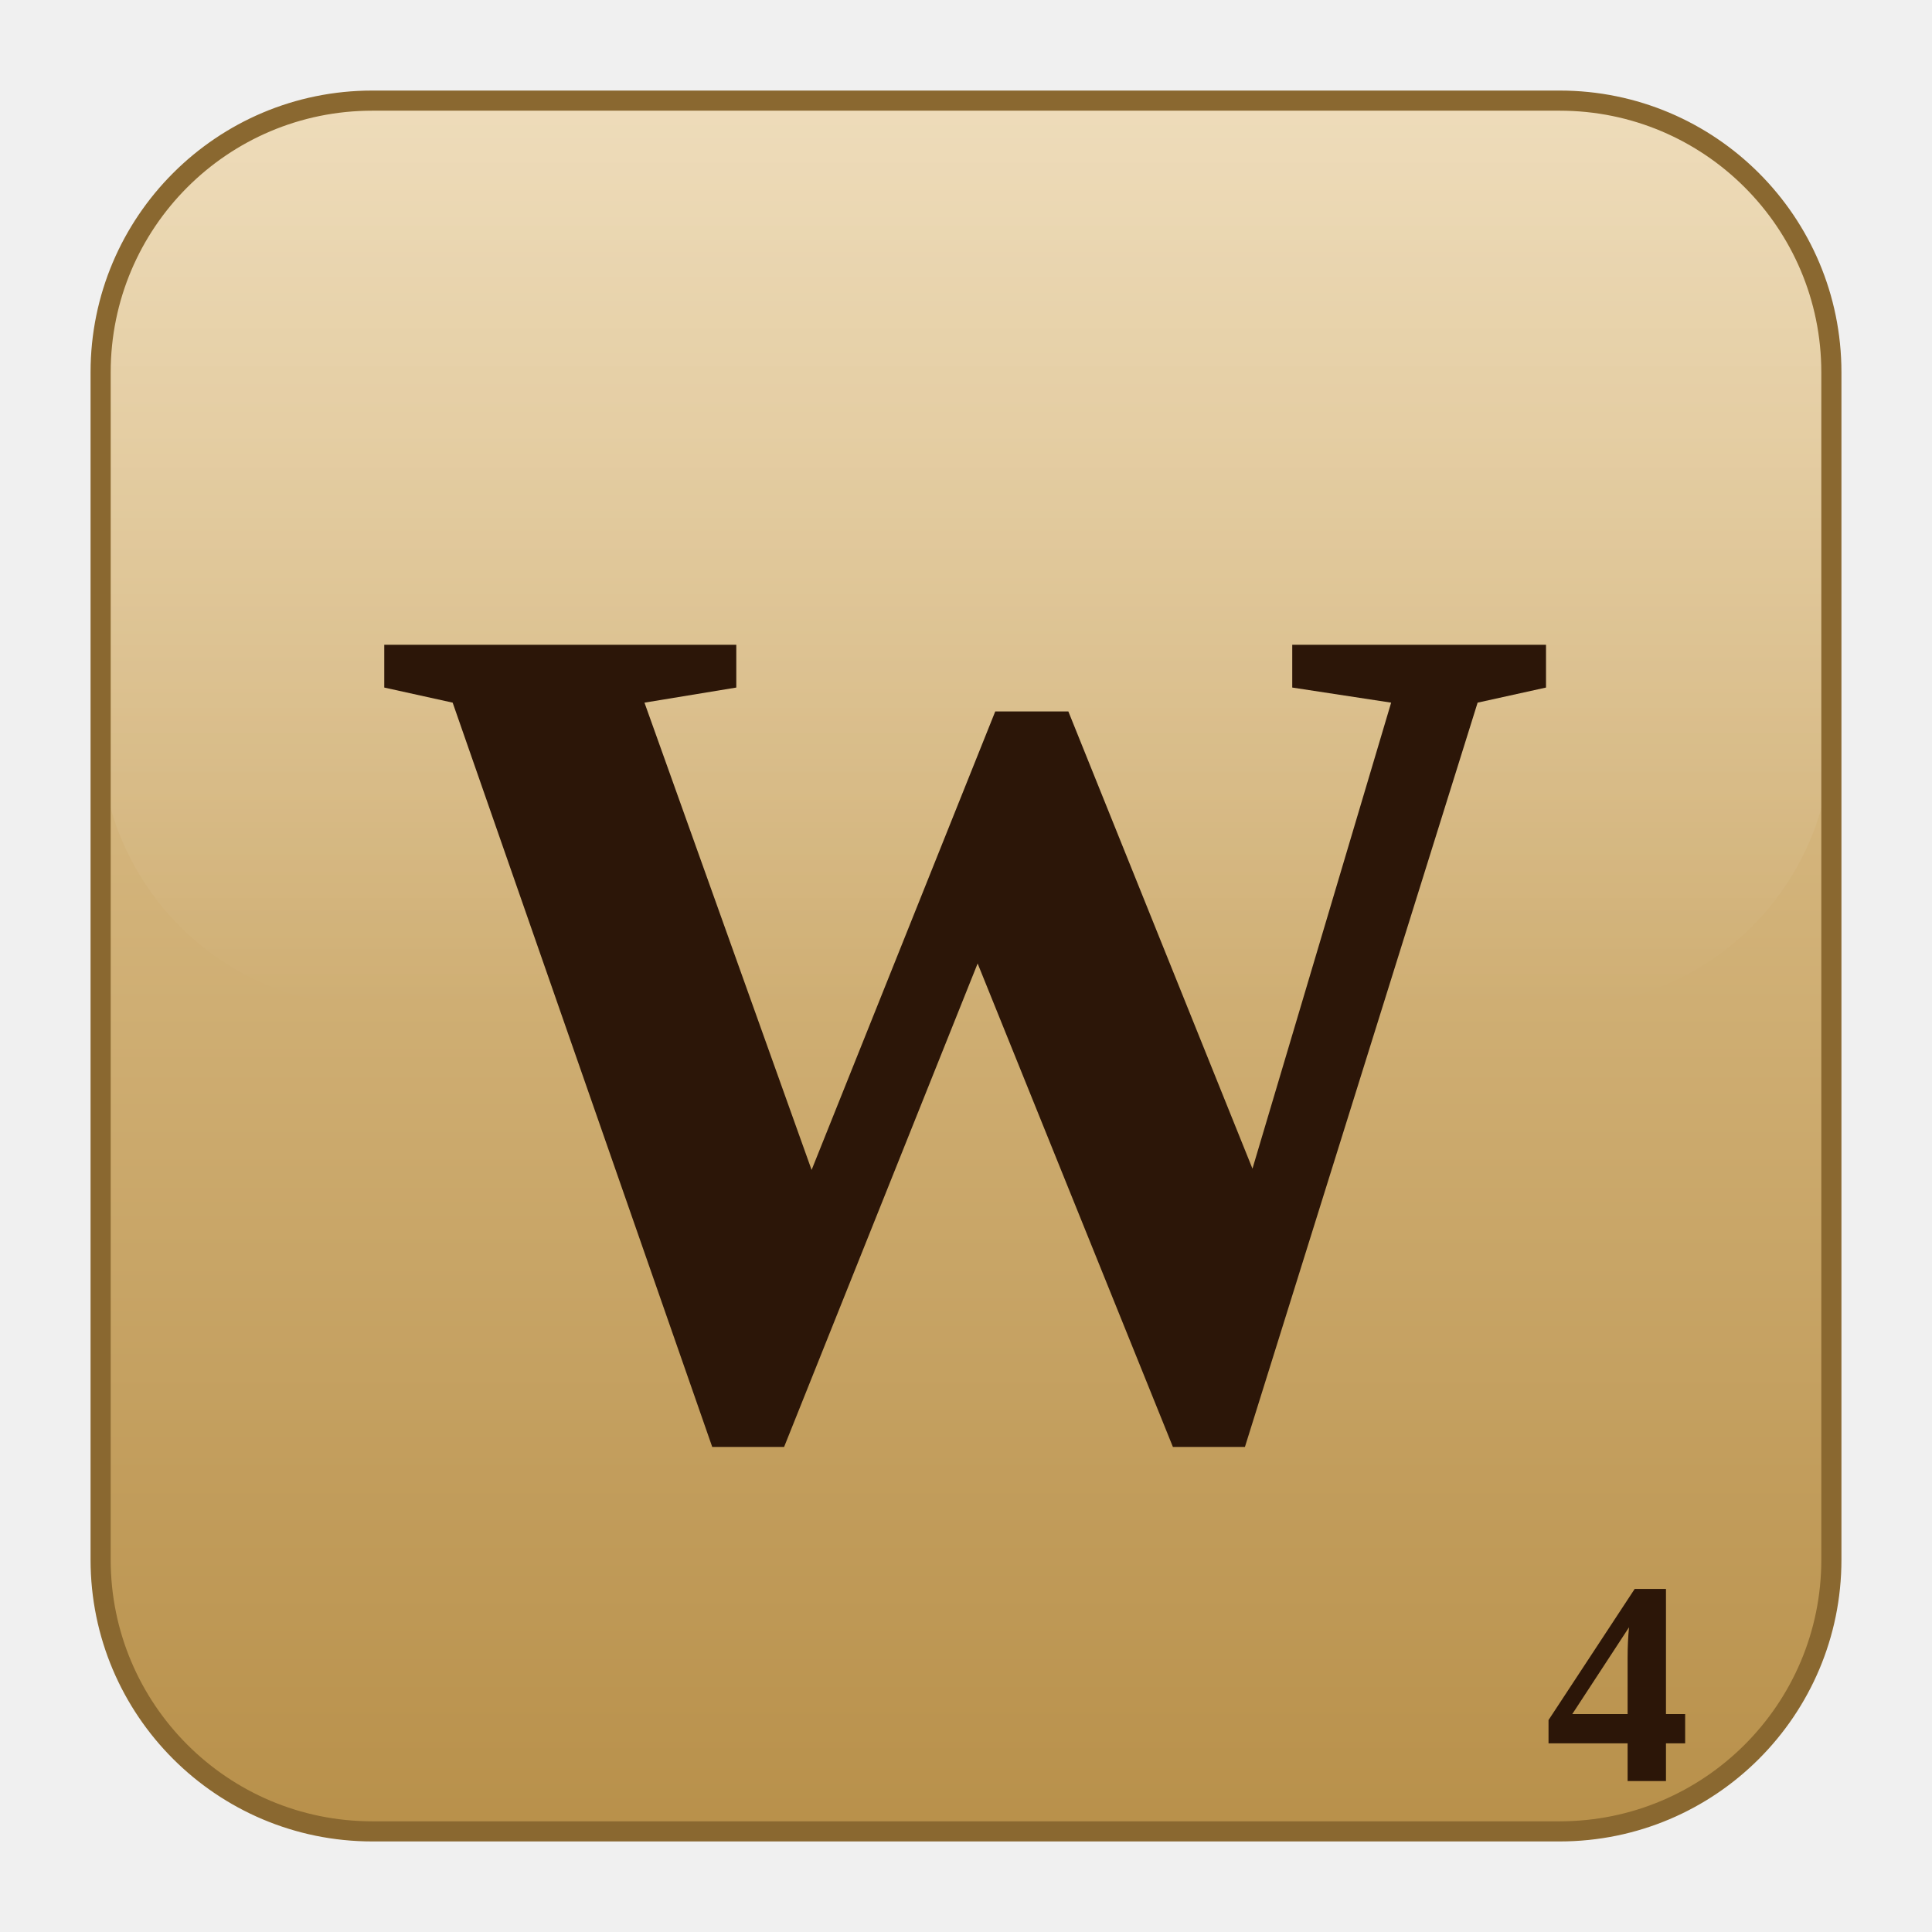
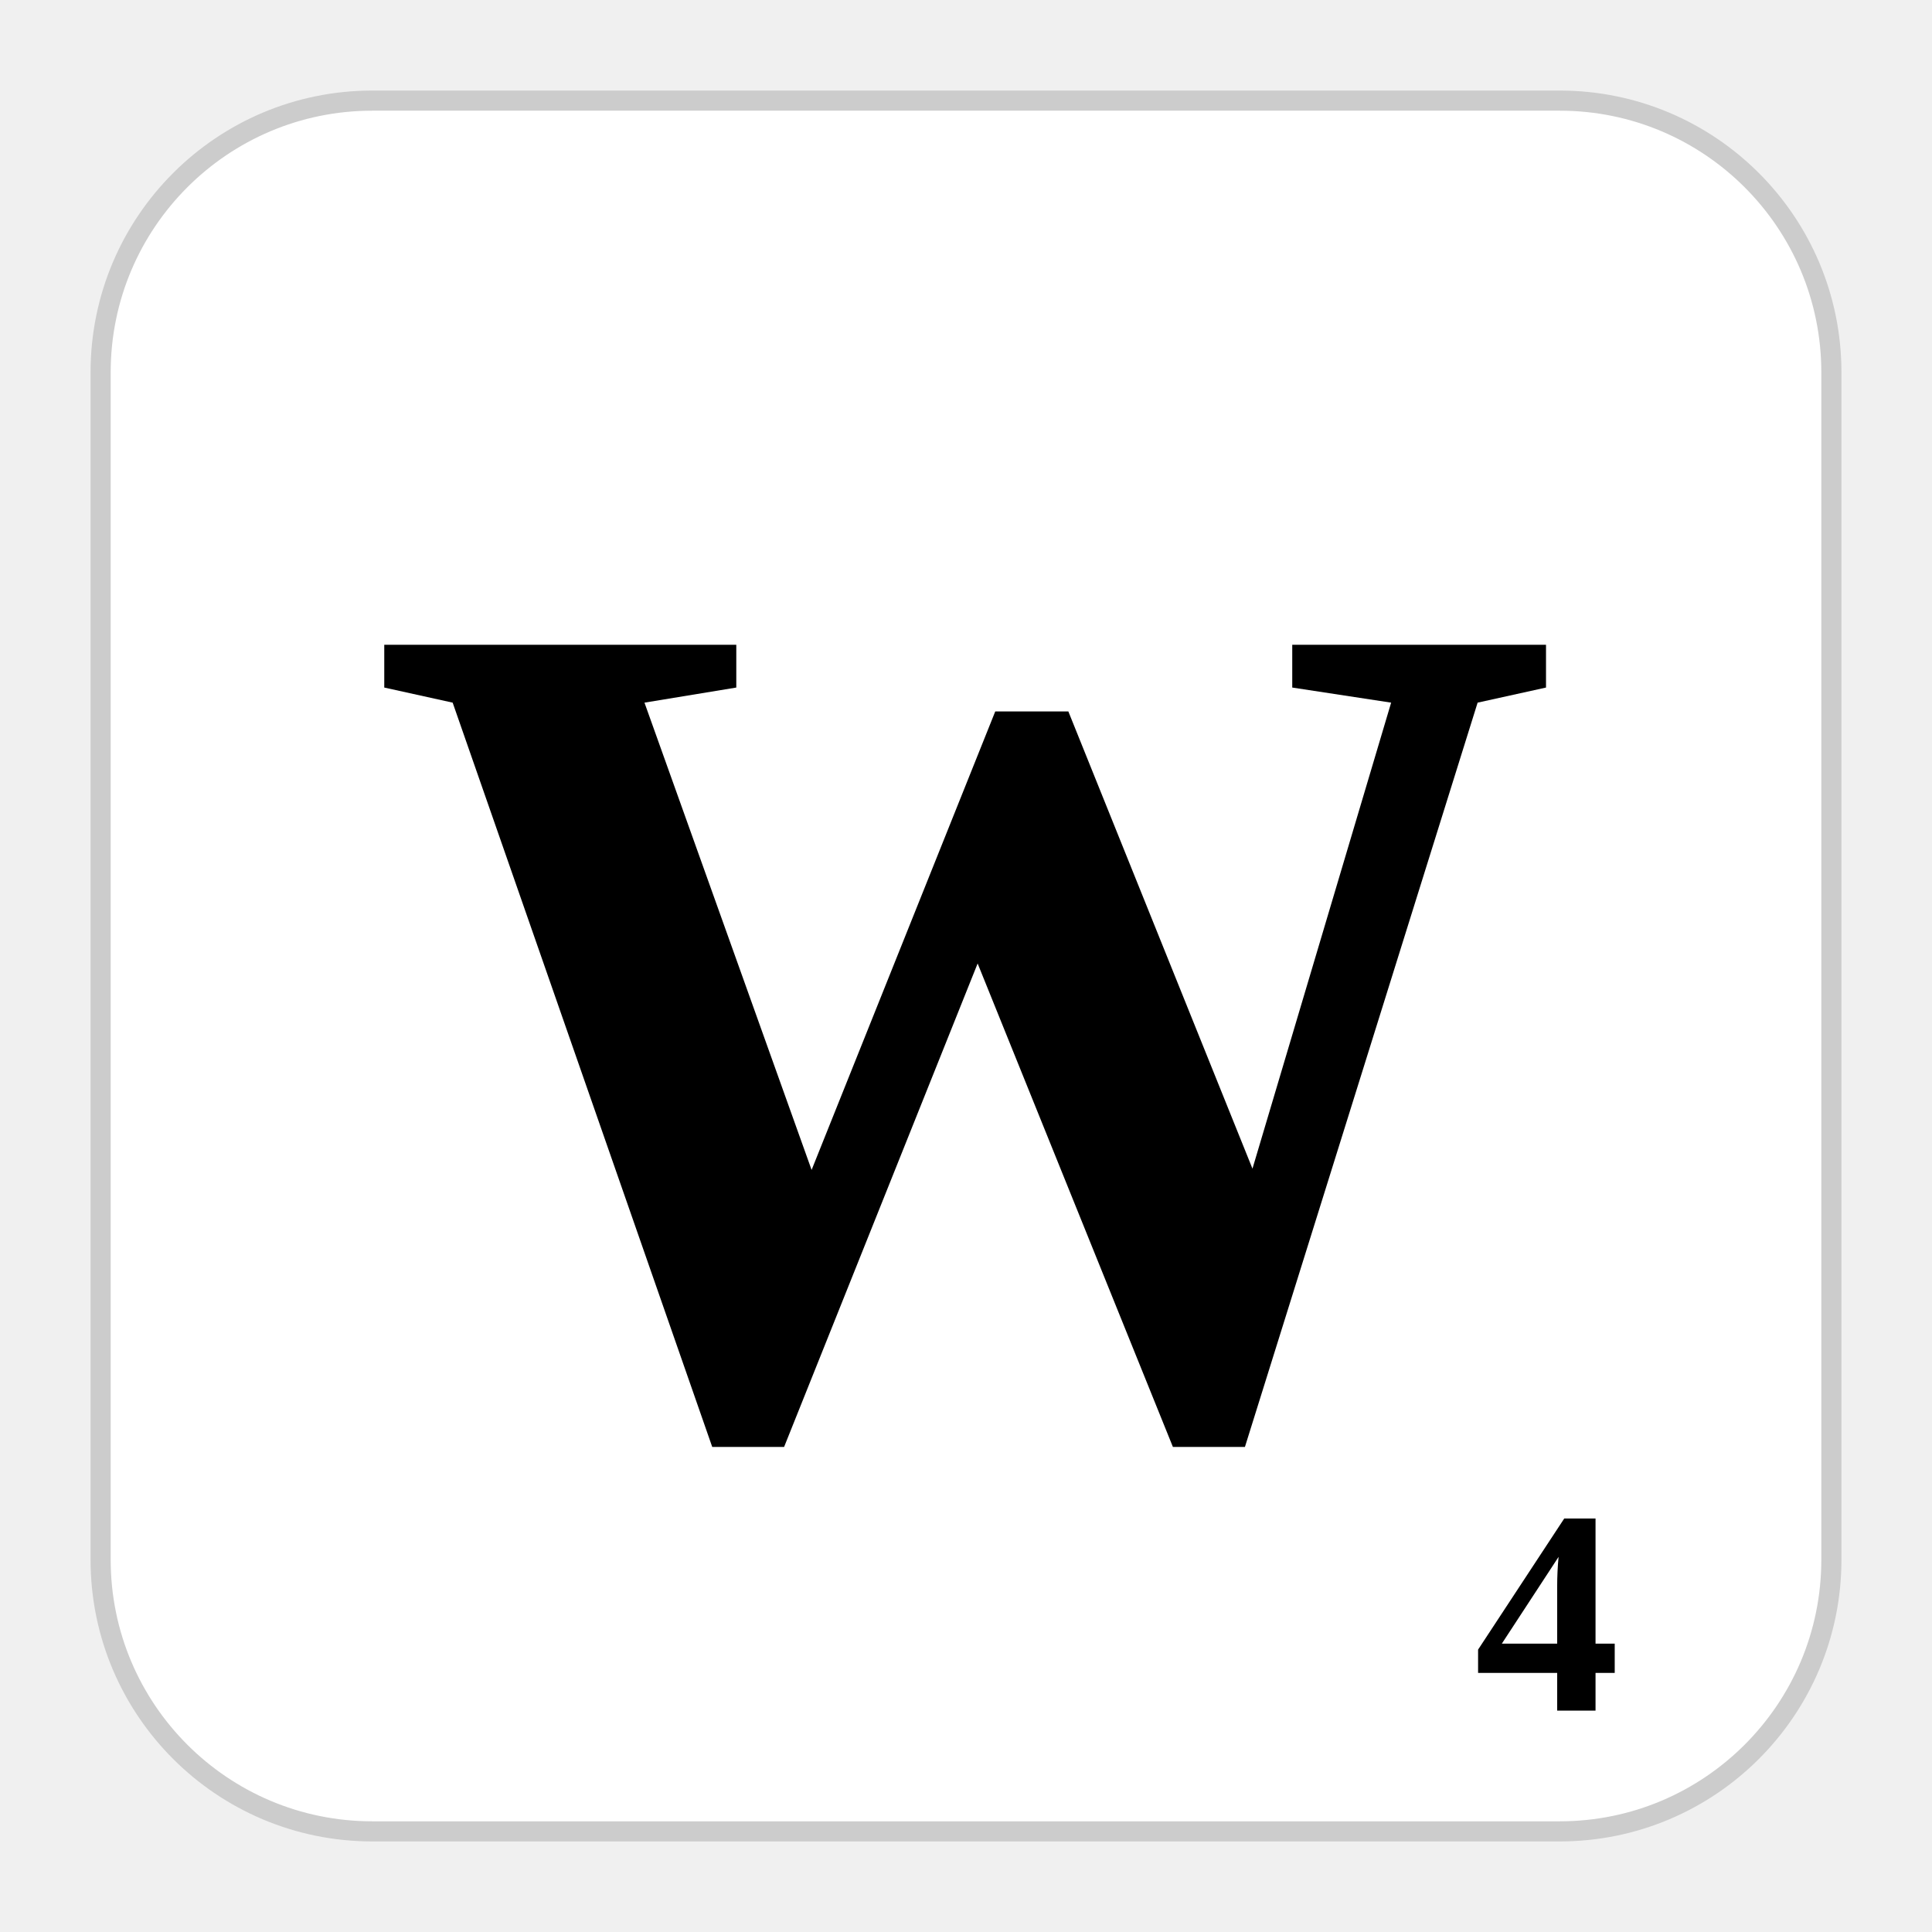
<svg xmlns="http://www.w3.org/2000/svg" viewBox="0 0 192 192">
-   <defs>
-     <linearGradient id="tileGrad" x1="0" y1="0" x2="0" y2="1">
-       <stop offset="0%" stop-color="#E8CFA0" />
-       <stop offset="100%" stop-color="#B8904A" />
-     </linearGradient>
-     <linearGradient id="shineGrad" x1="0" y1="0" x2="0" y2="1">
-       <stop offset="0%" stop-color="#FFFFFF" stop-opacity="0.28" />
-       <stop offset="100%" stop-color="#FFFFFF" stop-opacity="0" />
-     </linearGradient>
-     <clipPath id="tileClip">
-       <rect x="10" y="10" width="172" height="172" rx="27" ry="27" />
-     </clipPath>
-   </defs>
-   <rect x="10" y="10" width="172" height="172" rx="27" ry="27" fill="url(#tileGrad)" />
-   <rect x="10" y="10" width="172" height="90" rx="27" ry="27" fill="url(#shineGrad)" clip-path="url(#tileClip)" />
-   <rect x="10" y="10" width="172" height="172" rx="27" ry="27" fill="none" stroke="#8A6830" stroke-width="2" />
-   <text x="96" y="142" font-family="Georgia, 'Times New Roman', serif" font-size="119" font-weight="900" text-anchor="middle" fill="#2C1608">W</text>
-   <text x="168" y="177" font-family="Georgia, 'Times New Roman', serif" font-size="29" font-weight="700" text-anchor="end" fill="#2C1608">4</text>
+   <rect x="10" y="10" width="172" height="172" rx="27" ry="27" fill="#ffffff" stroke="#cccccc" stroke-width="2" />
+   <text x="96" y="142" font-family="Georgia, 'Times New Roman', serif" font-size="119" font-weight="900" text-anchor="middle" fill="#000000">W</text>
+   <text x="161" y="170" font-family="Georgia, 'Times New Roman', serif" font-size="29" font-weight="700" text-anchor="end" fill="#000000">4</text>
</svg>
